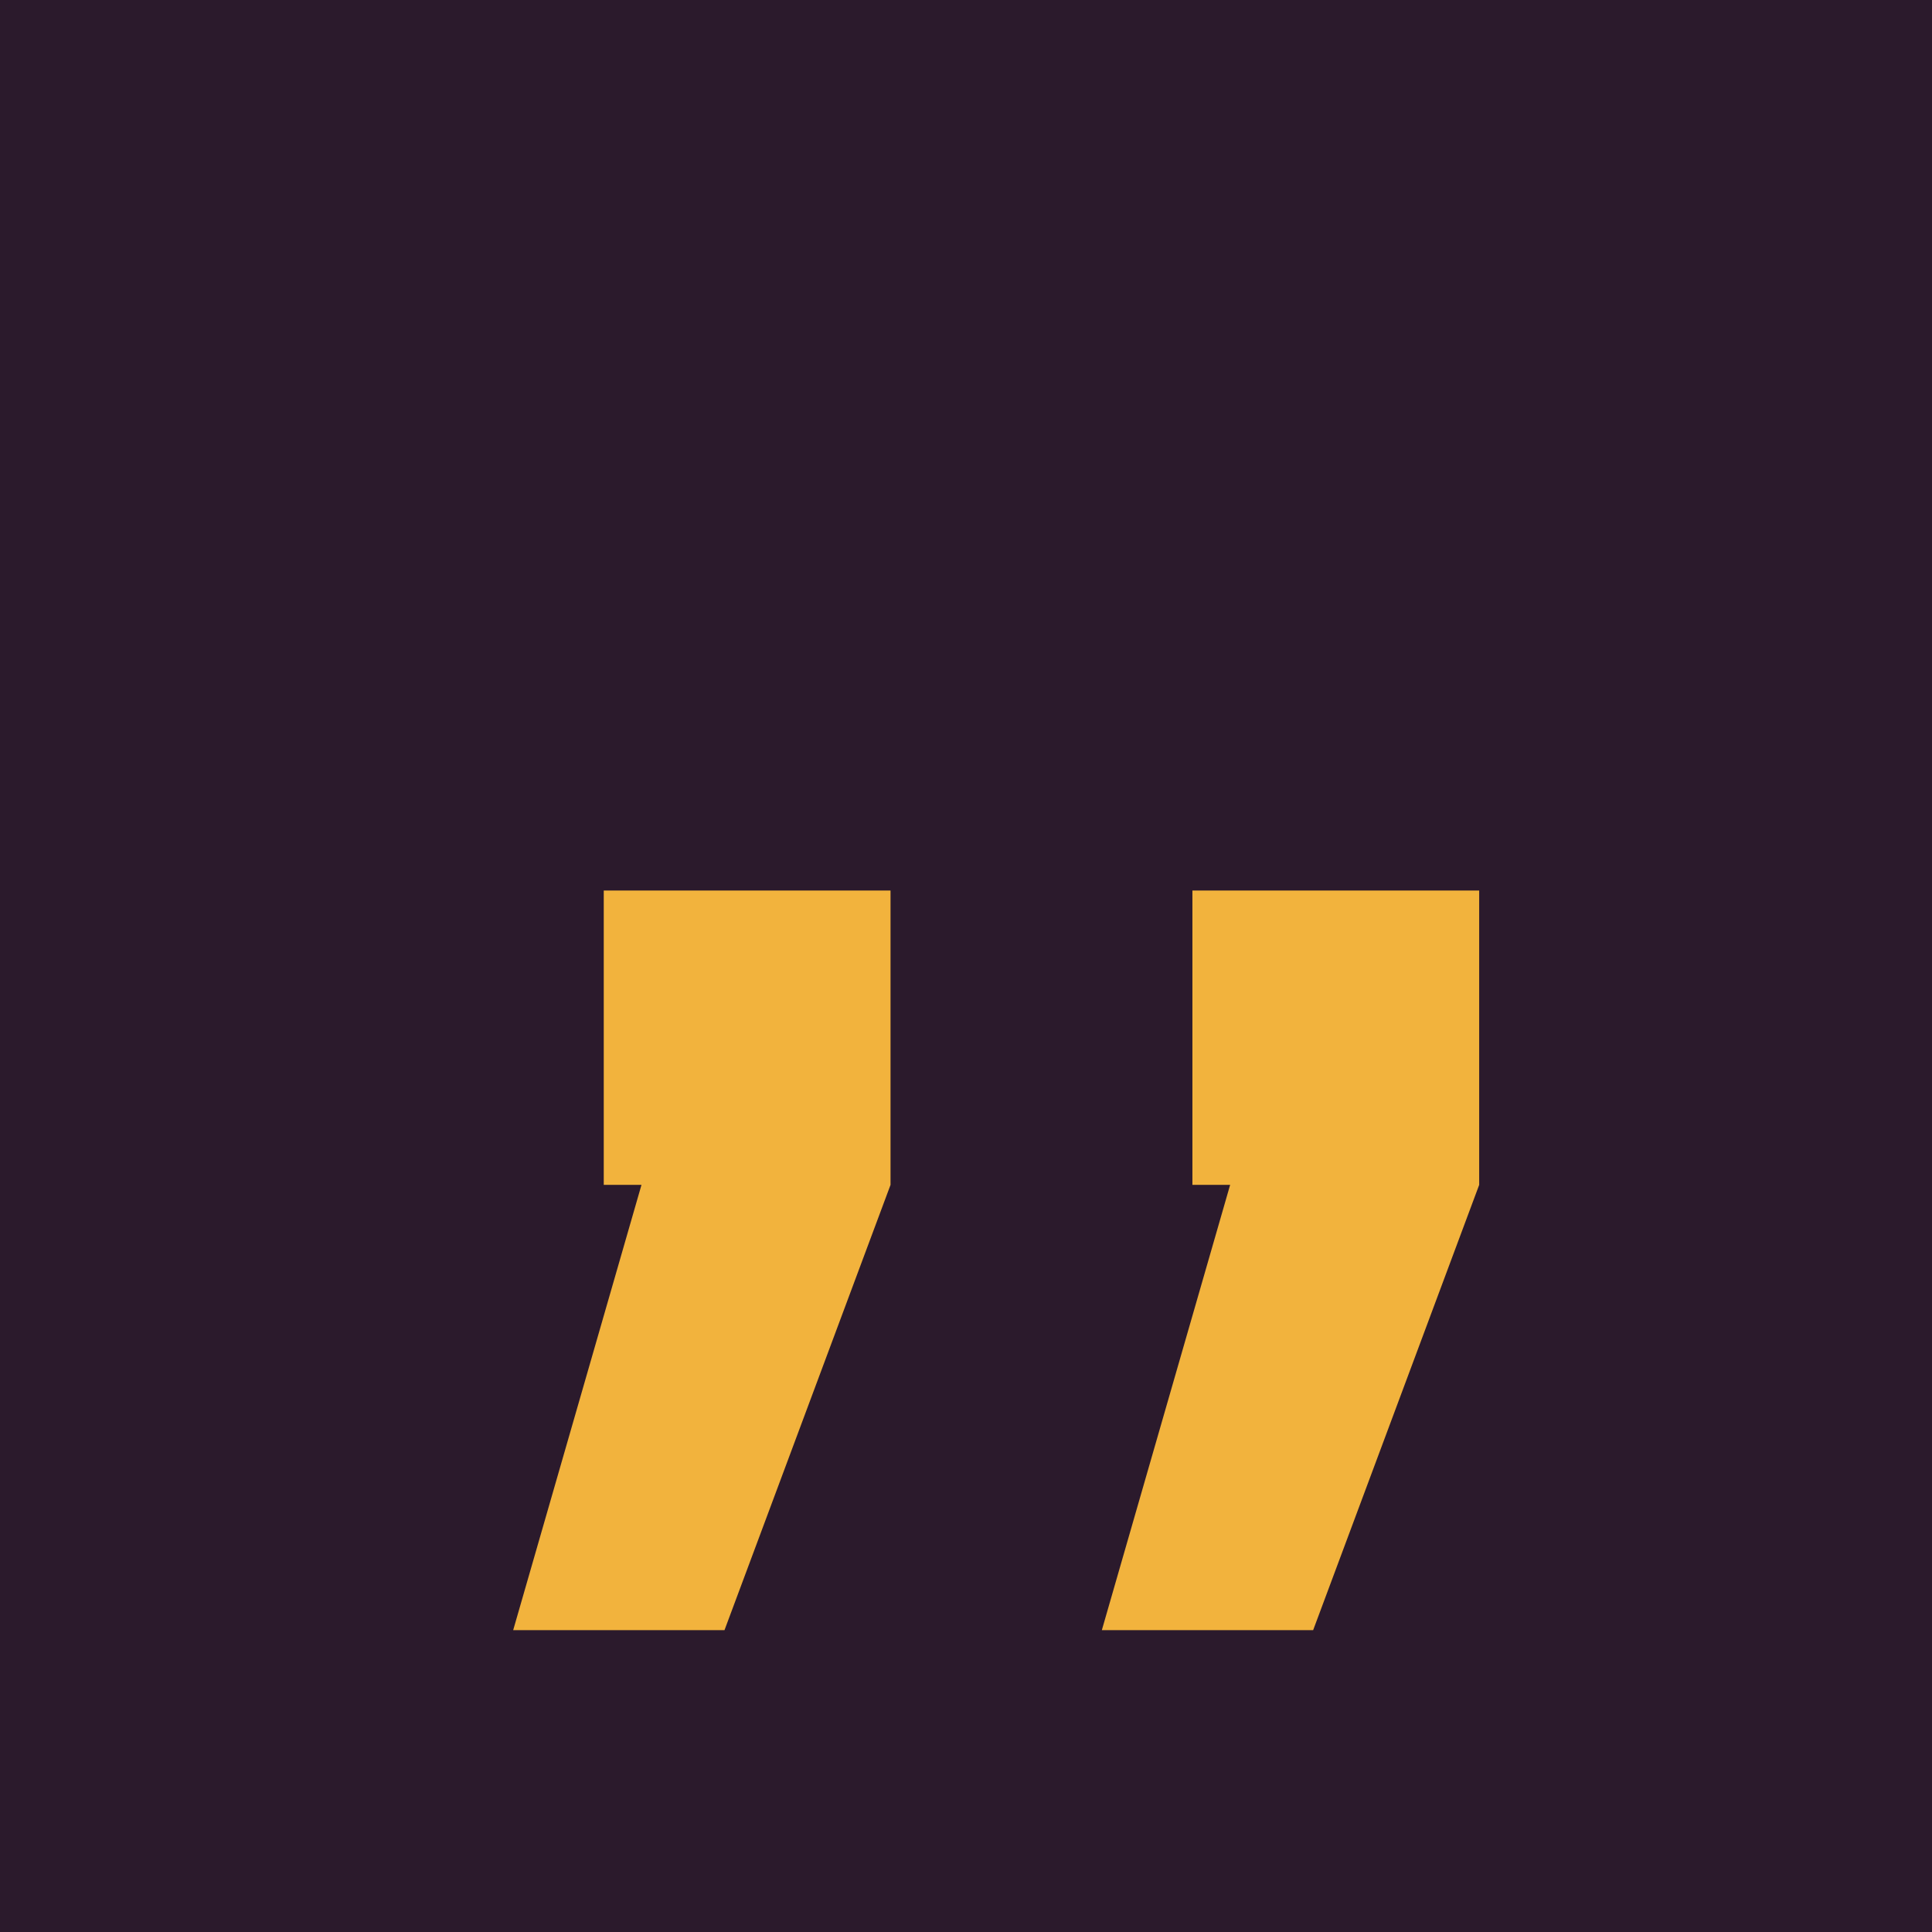
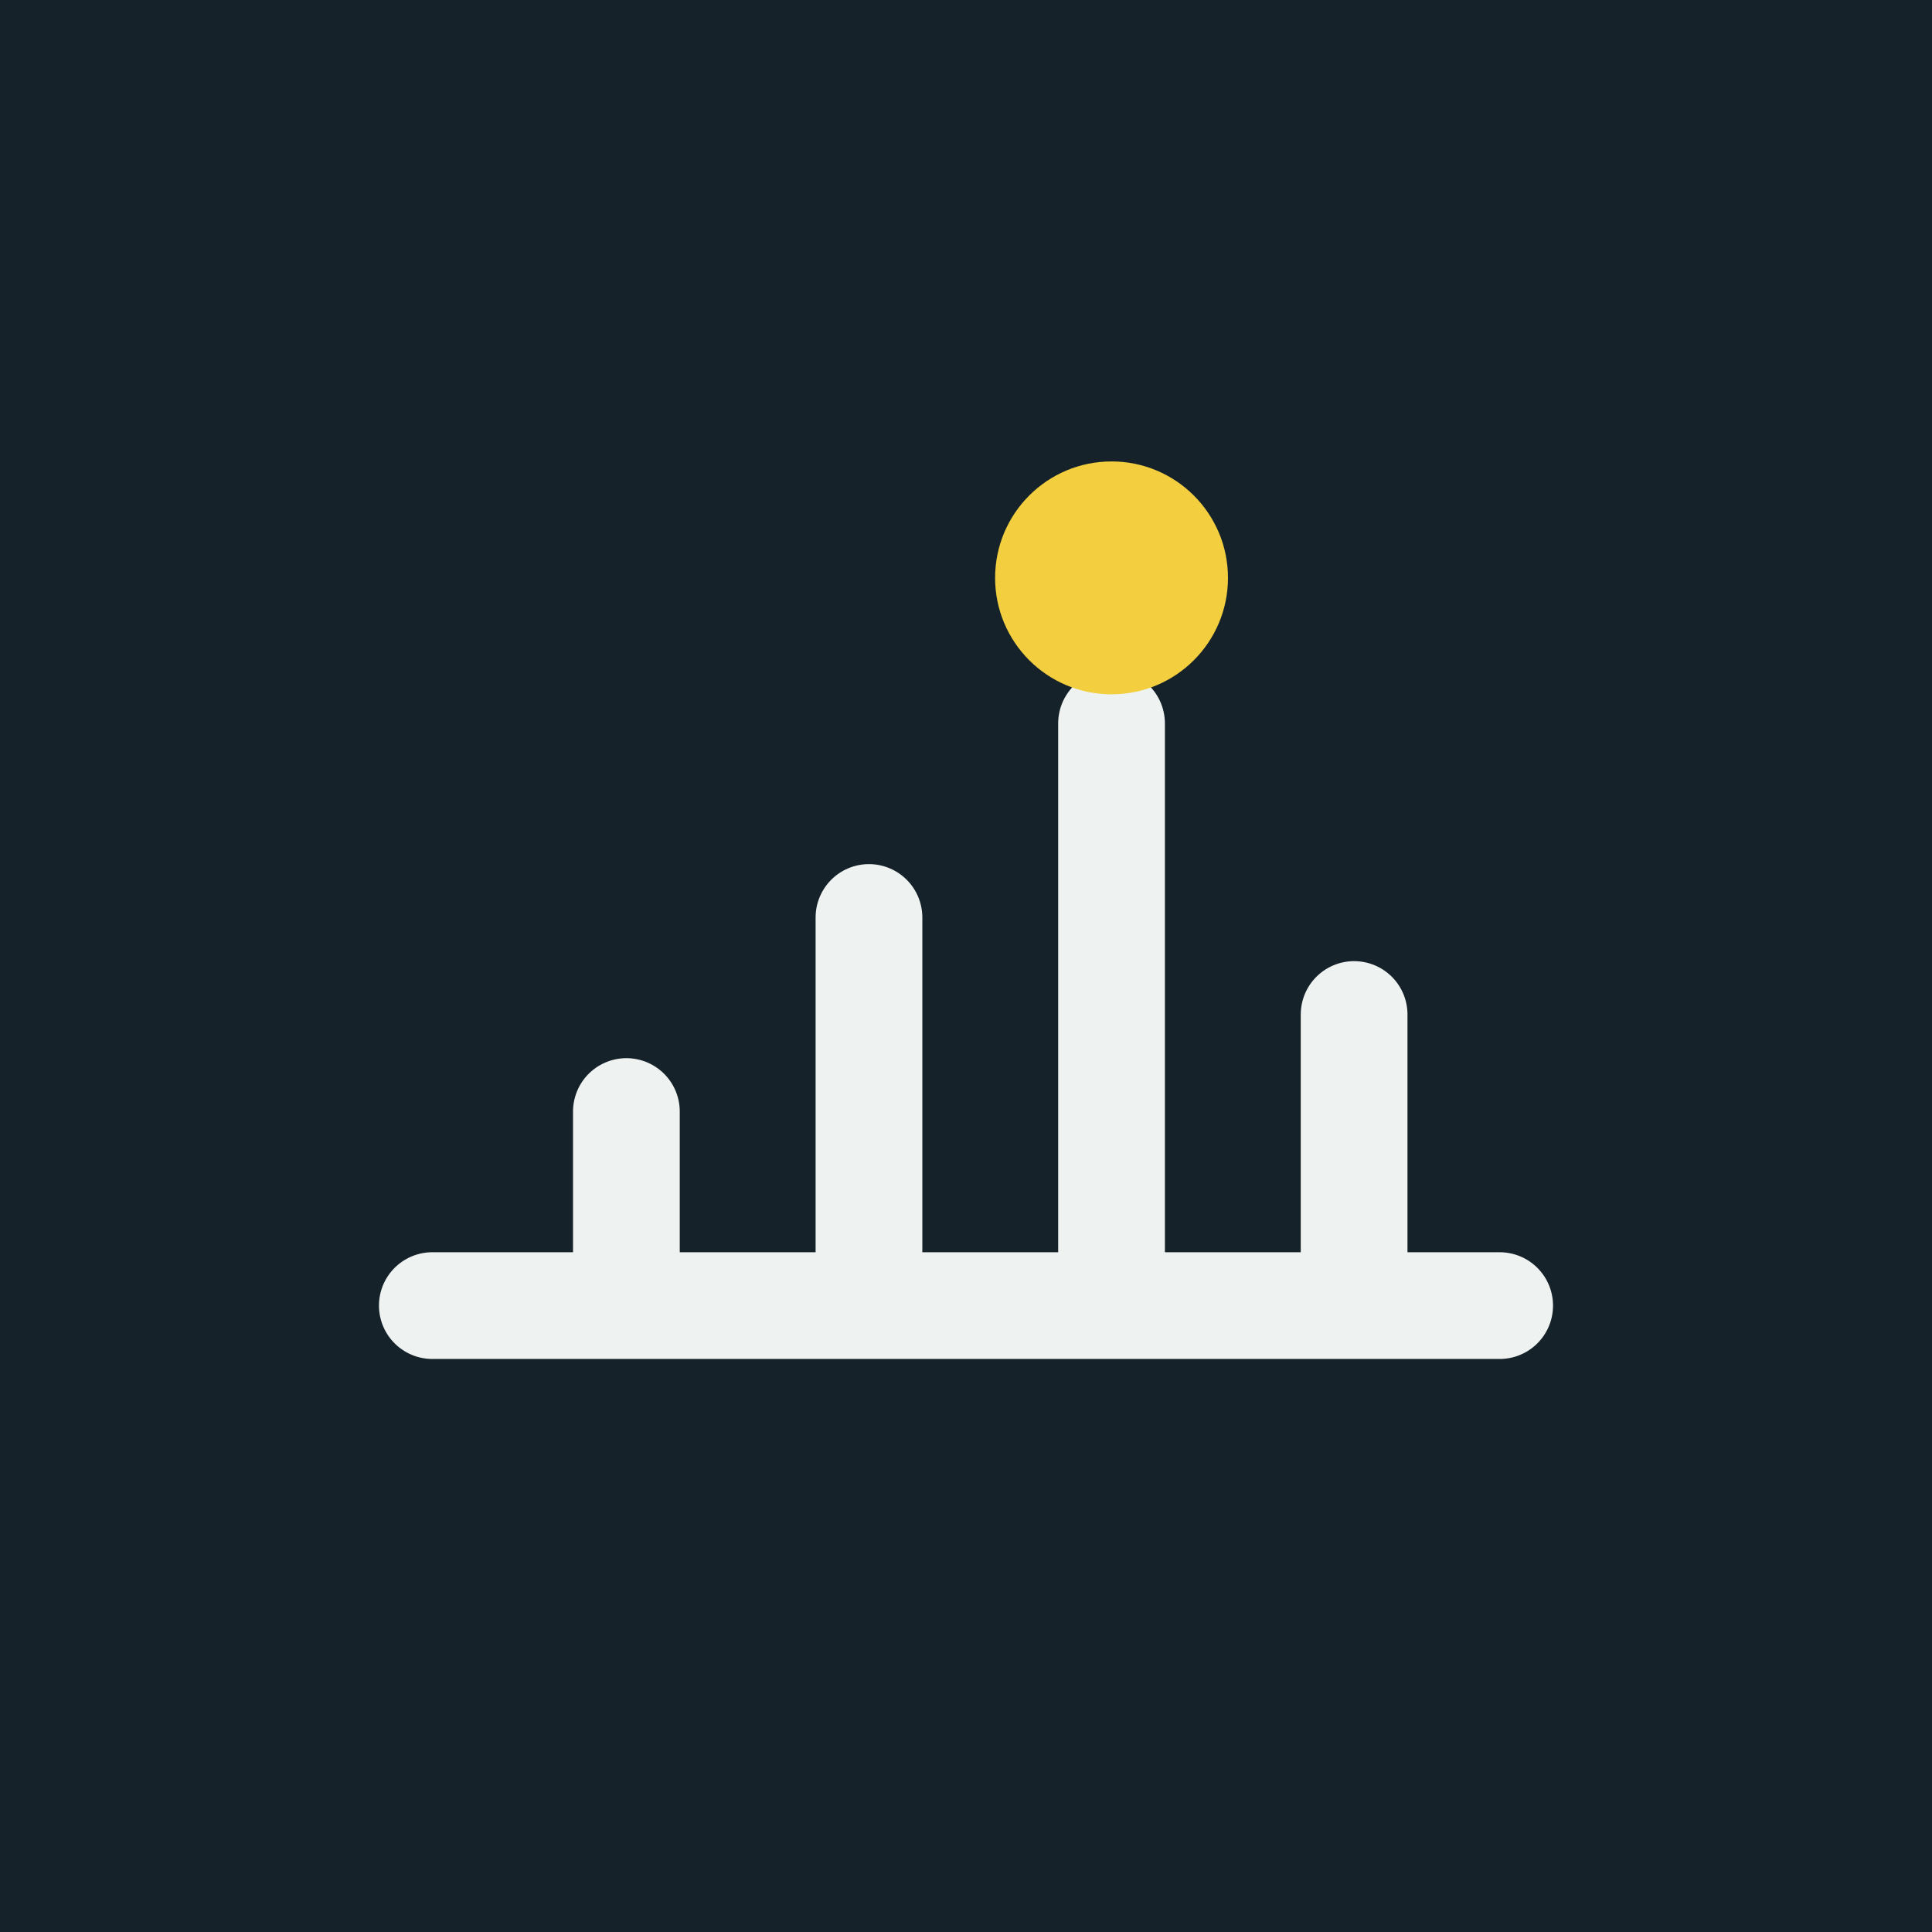
<svg xmlns="http://www.w3.org/2000/svg" viewBox="0 0 512 512">
-   <rect width="512" height="512" rx="0" fill="#2b1a2c" />
-   <g fill="#f2b33d" transform="translate(116 236)">
-     <path d="M44 0h76v78L76 196H20l34-118H44z" />
-     <path d="M200 0h76v78L232 196h-56l34-118h-10z" />
+   <rect width="512" height="512" fill="#16222a" />
+   <g transform="translate(76 76) scale(12.857)" fill="none" stroke="#eef2f0" stroke-width="2.2" stroke-linecap="round">
+     <path d="M3 21h22M7 21v-4M12 21v-8M17 21v-12M22 21v-6" />
+     <circle cx="17" cy="6" r="2.4" fill="#f3cf3f" stroke="none" />
  </g>
</svg>
